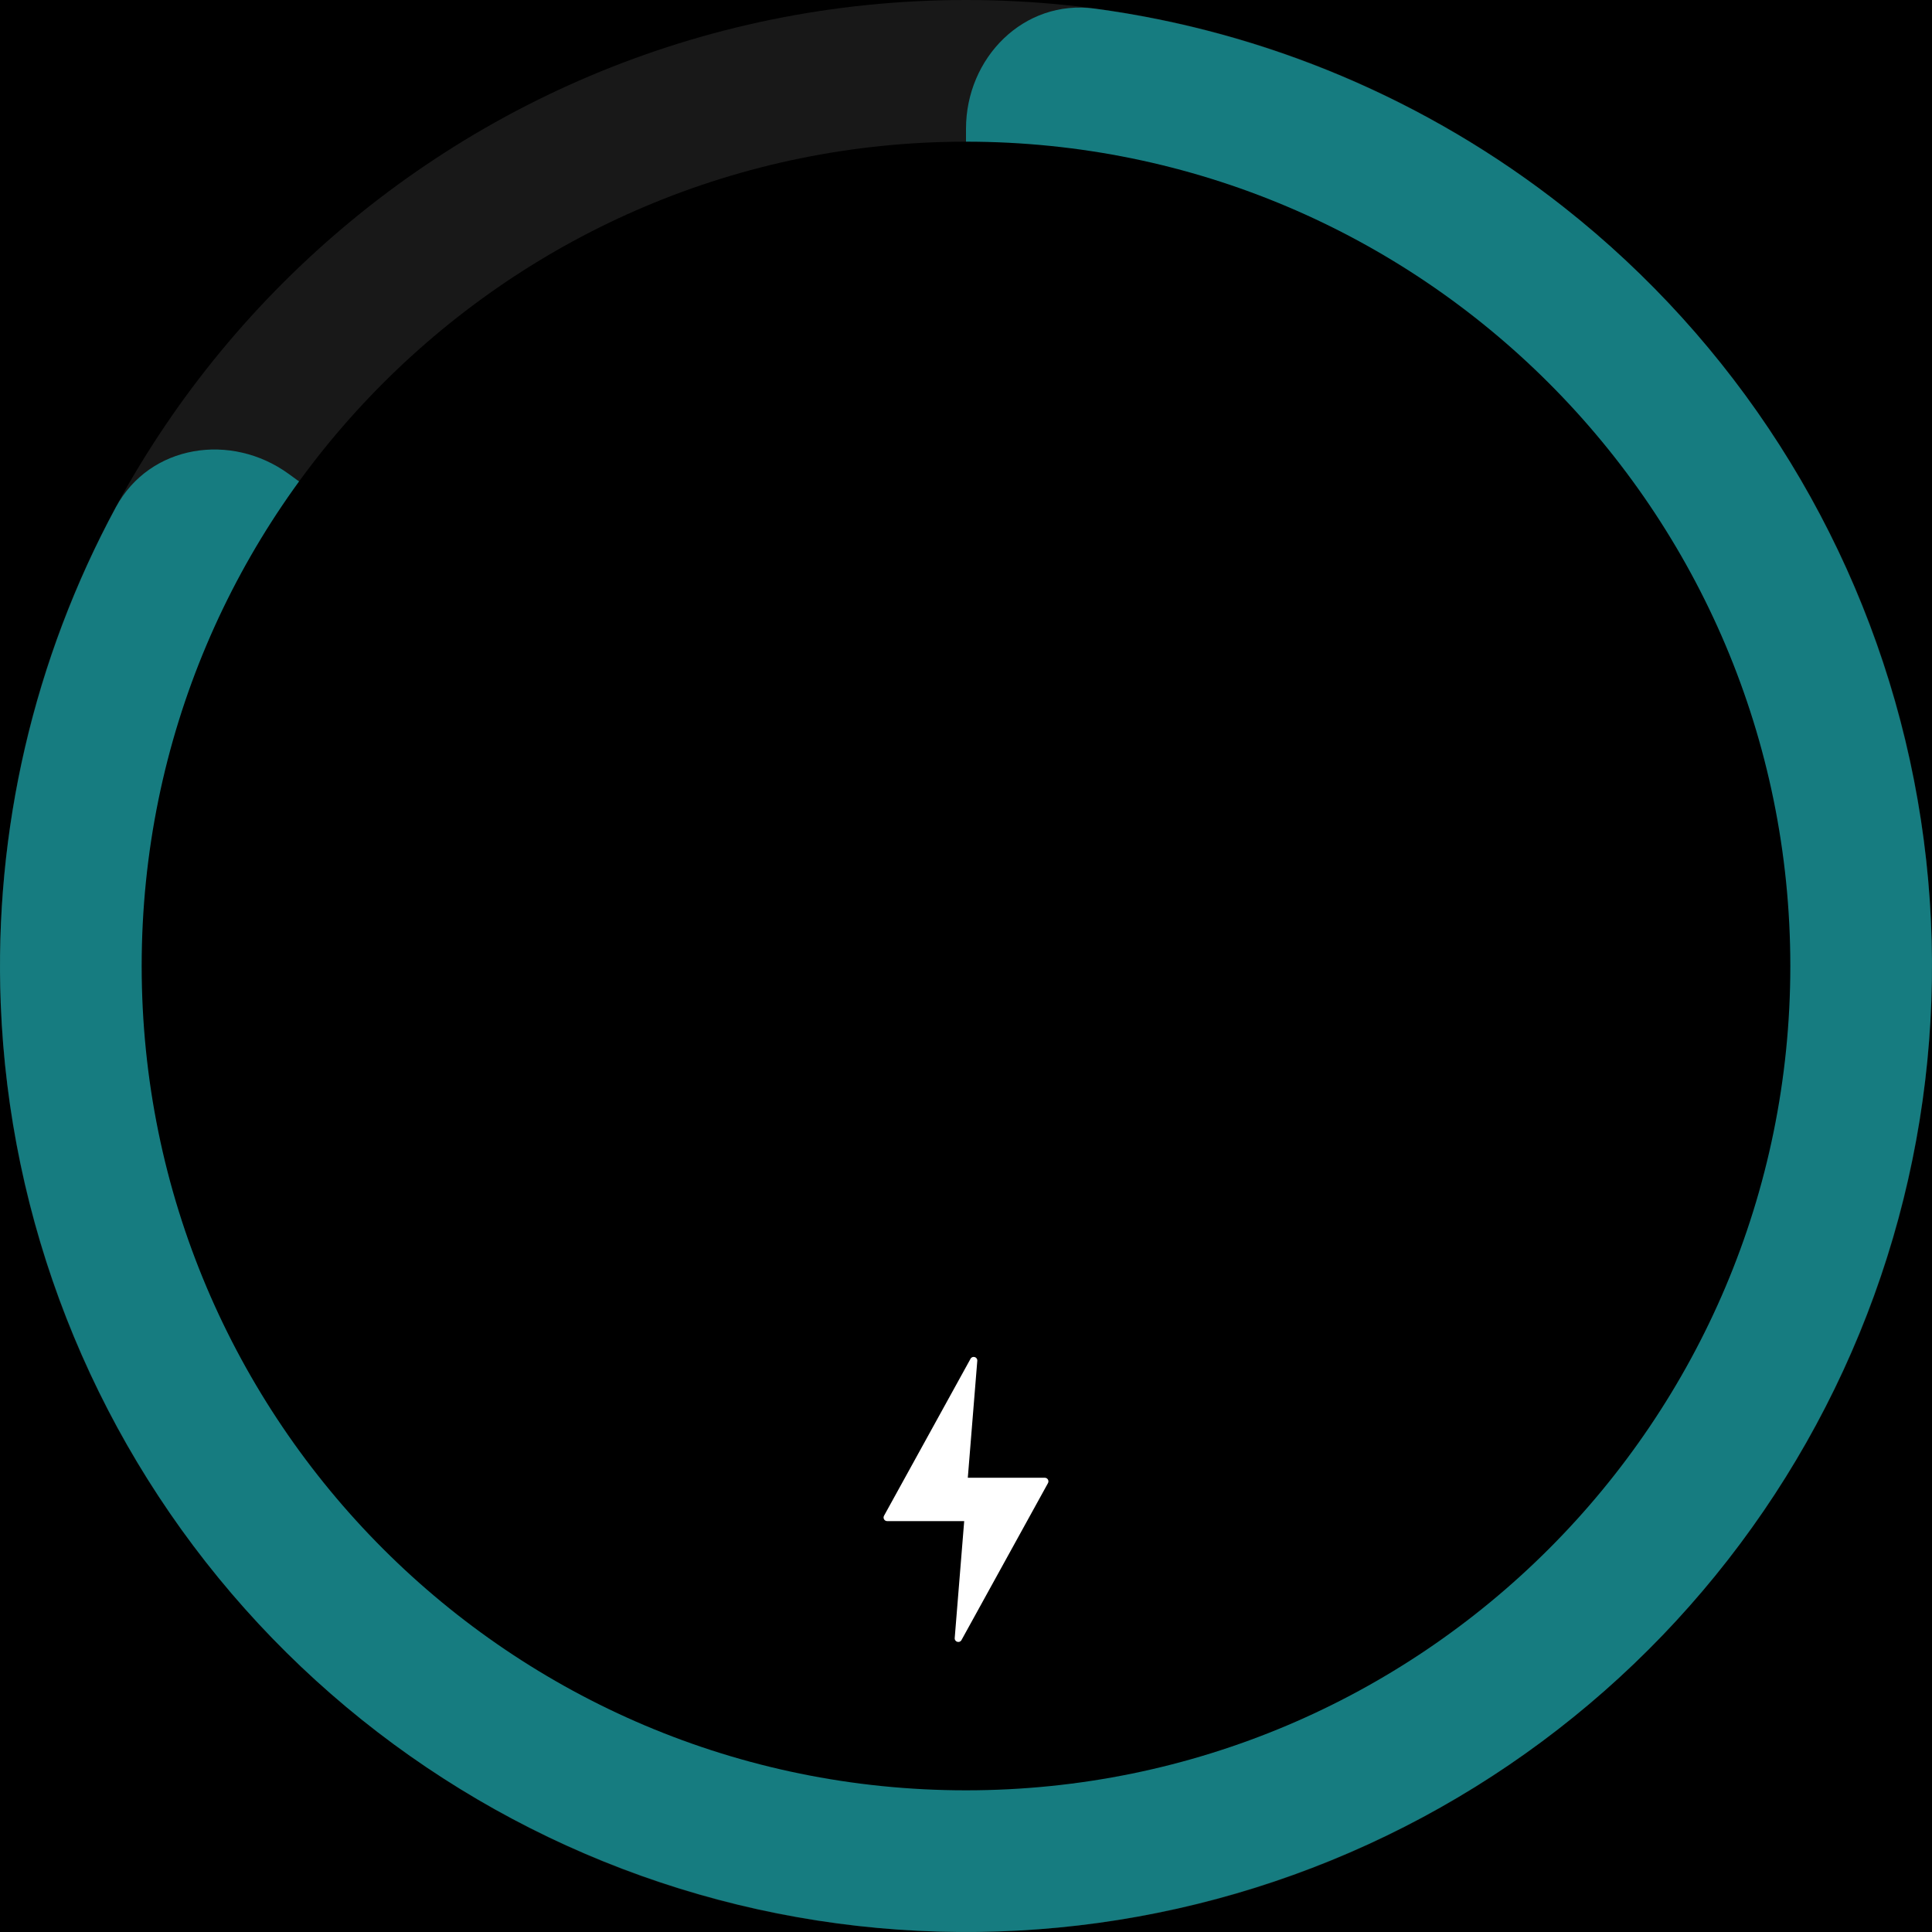
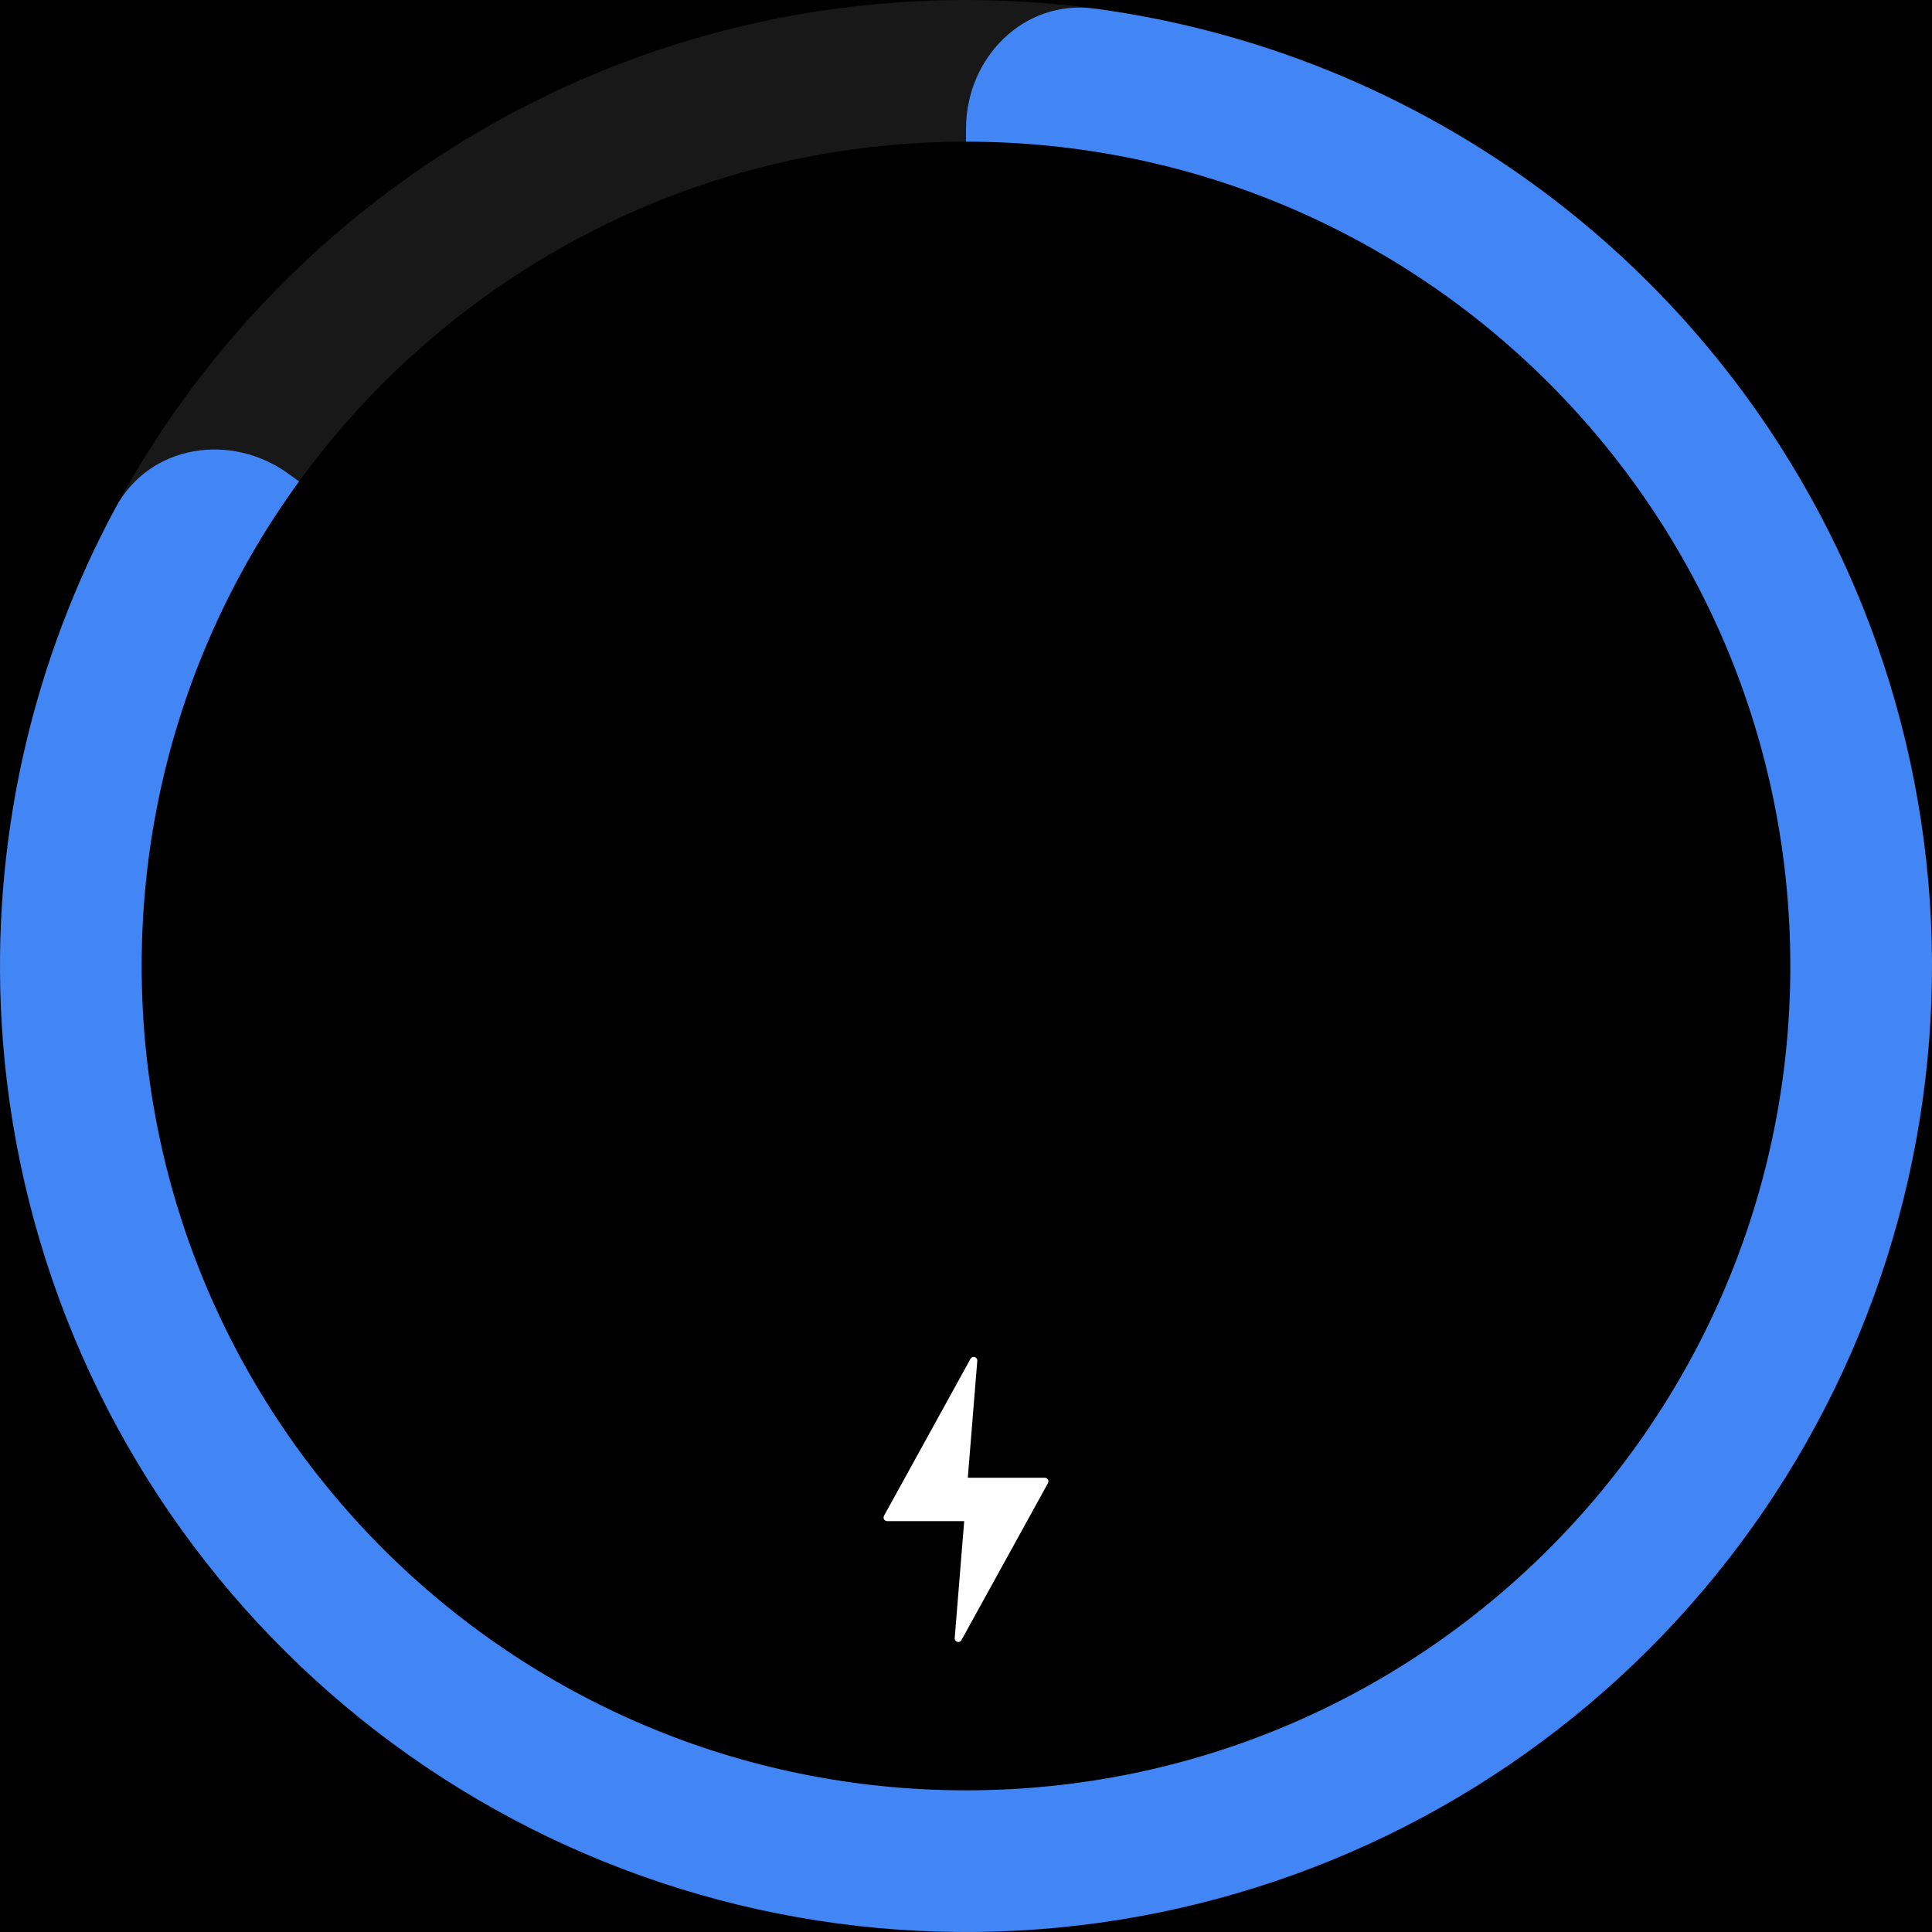
<svg xmlns="http://www.w3.org/2000/svg" width="300" height="300" viewBox="0 0 300 300" fill="none">
  <rect width="300" height="300" fill="black" />
  <circle cx="150" cy="150" r="150" fill="#181818" />
-   <path d="M150 20C150 8.954 158.994 -0.137 169.942 1.331C196.455 4.888 221.666 15.491 242.864 32.203C269.324 53.062 287.99 82.221 295.855 114.983C303.721 147.745 300.327 182.201 286.221 212.799C272.116 243.397 248.119 268.355 218.099 283.651C188.078 298.947 153.782 303.691 120.736 297.118C87.691 290.545 57.821 273.037 35.939 247.417C14.057 221.797 1.438 189.556 0.116 155.889C-0.944 128.917 5.296 102.288 18.003 78.748C23.25 69.028 35.892 67.095 44.828 73.588L118.244 126.928C131.465 136.533 150 127.089 150 110.748L150 20Z" fill="#167c80" />
+   <path d="M150 20C150 8.954 158.994 -0.137 169.942 1.331C196.455 4.888 221.666 15.491 242.864 32.203C269.324 53.062 287.99 82.221 295.855 114.983C303.721 147.745 300.327 182.201 286.221 212.799C272.116 243.397 248.119 268.355 218.099 283.651C188.078 298.947 153.782 303.691 120.736 297.118C87.691 290.545 57.821 273.037 35.939 247.417C14.057 221.797 1.438 189.556 0.116 155.889C-0.944 128.917 5.296 102.288 18.003 78.748C23.25 69.028 35.892 67.095 44.828 73.588L118.244 126.928C131.465 136.533 150 127.089 150 110.748L150 20Z" fill="#4285f4" />
  <circle cx="150" cy="150" r="128" fill="black" />
  <path d="M162.73 230.297L149.298 254.672C149.006 255.202 148.199 254.959 148.247 254.357L149.72 236.199L137.762 236.199C137.336 236.199 137.064 235.742 137.27 235.367L150.703 210.992C150.995 210.462 151.802 210.705 151.753 211.307L150.281 229.465L162.238 229.465C162.665 229.465 162.935 229.922 162.73 230.297Z" fill="white" />
</svg>
